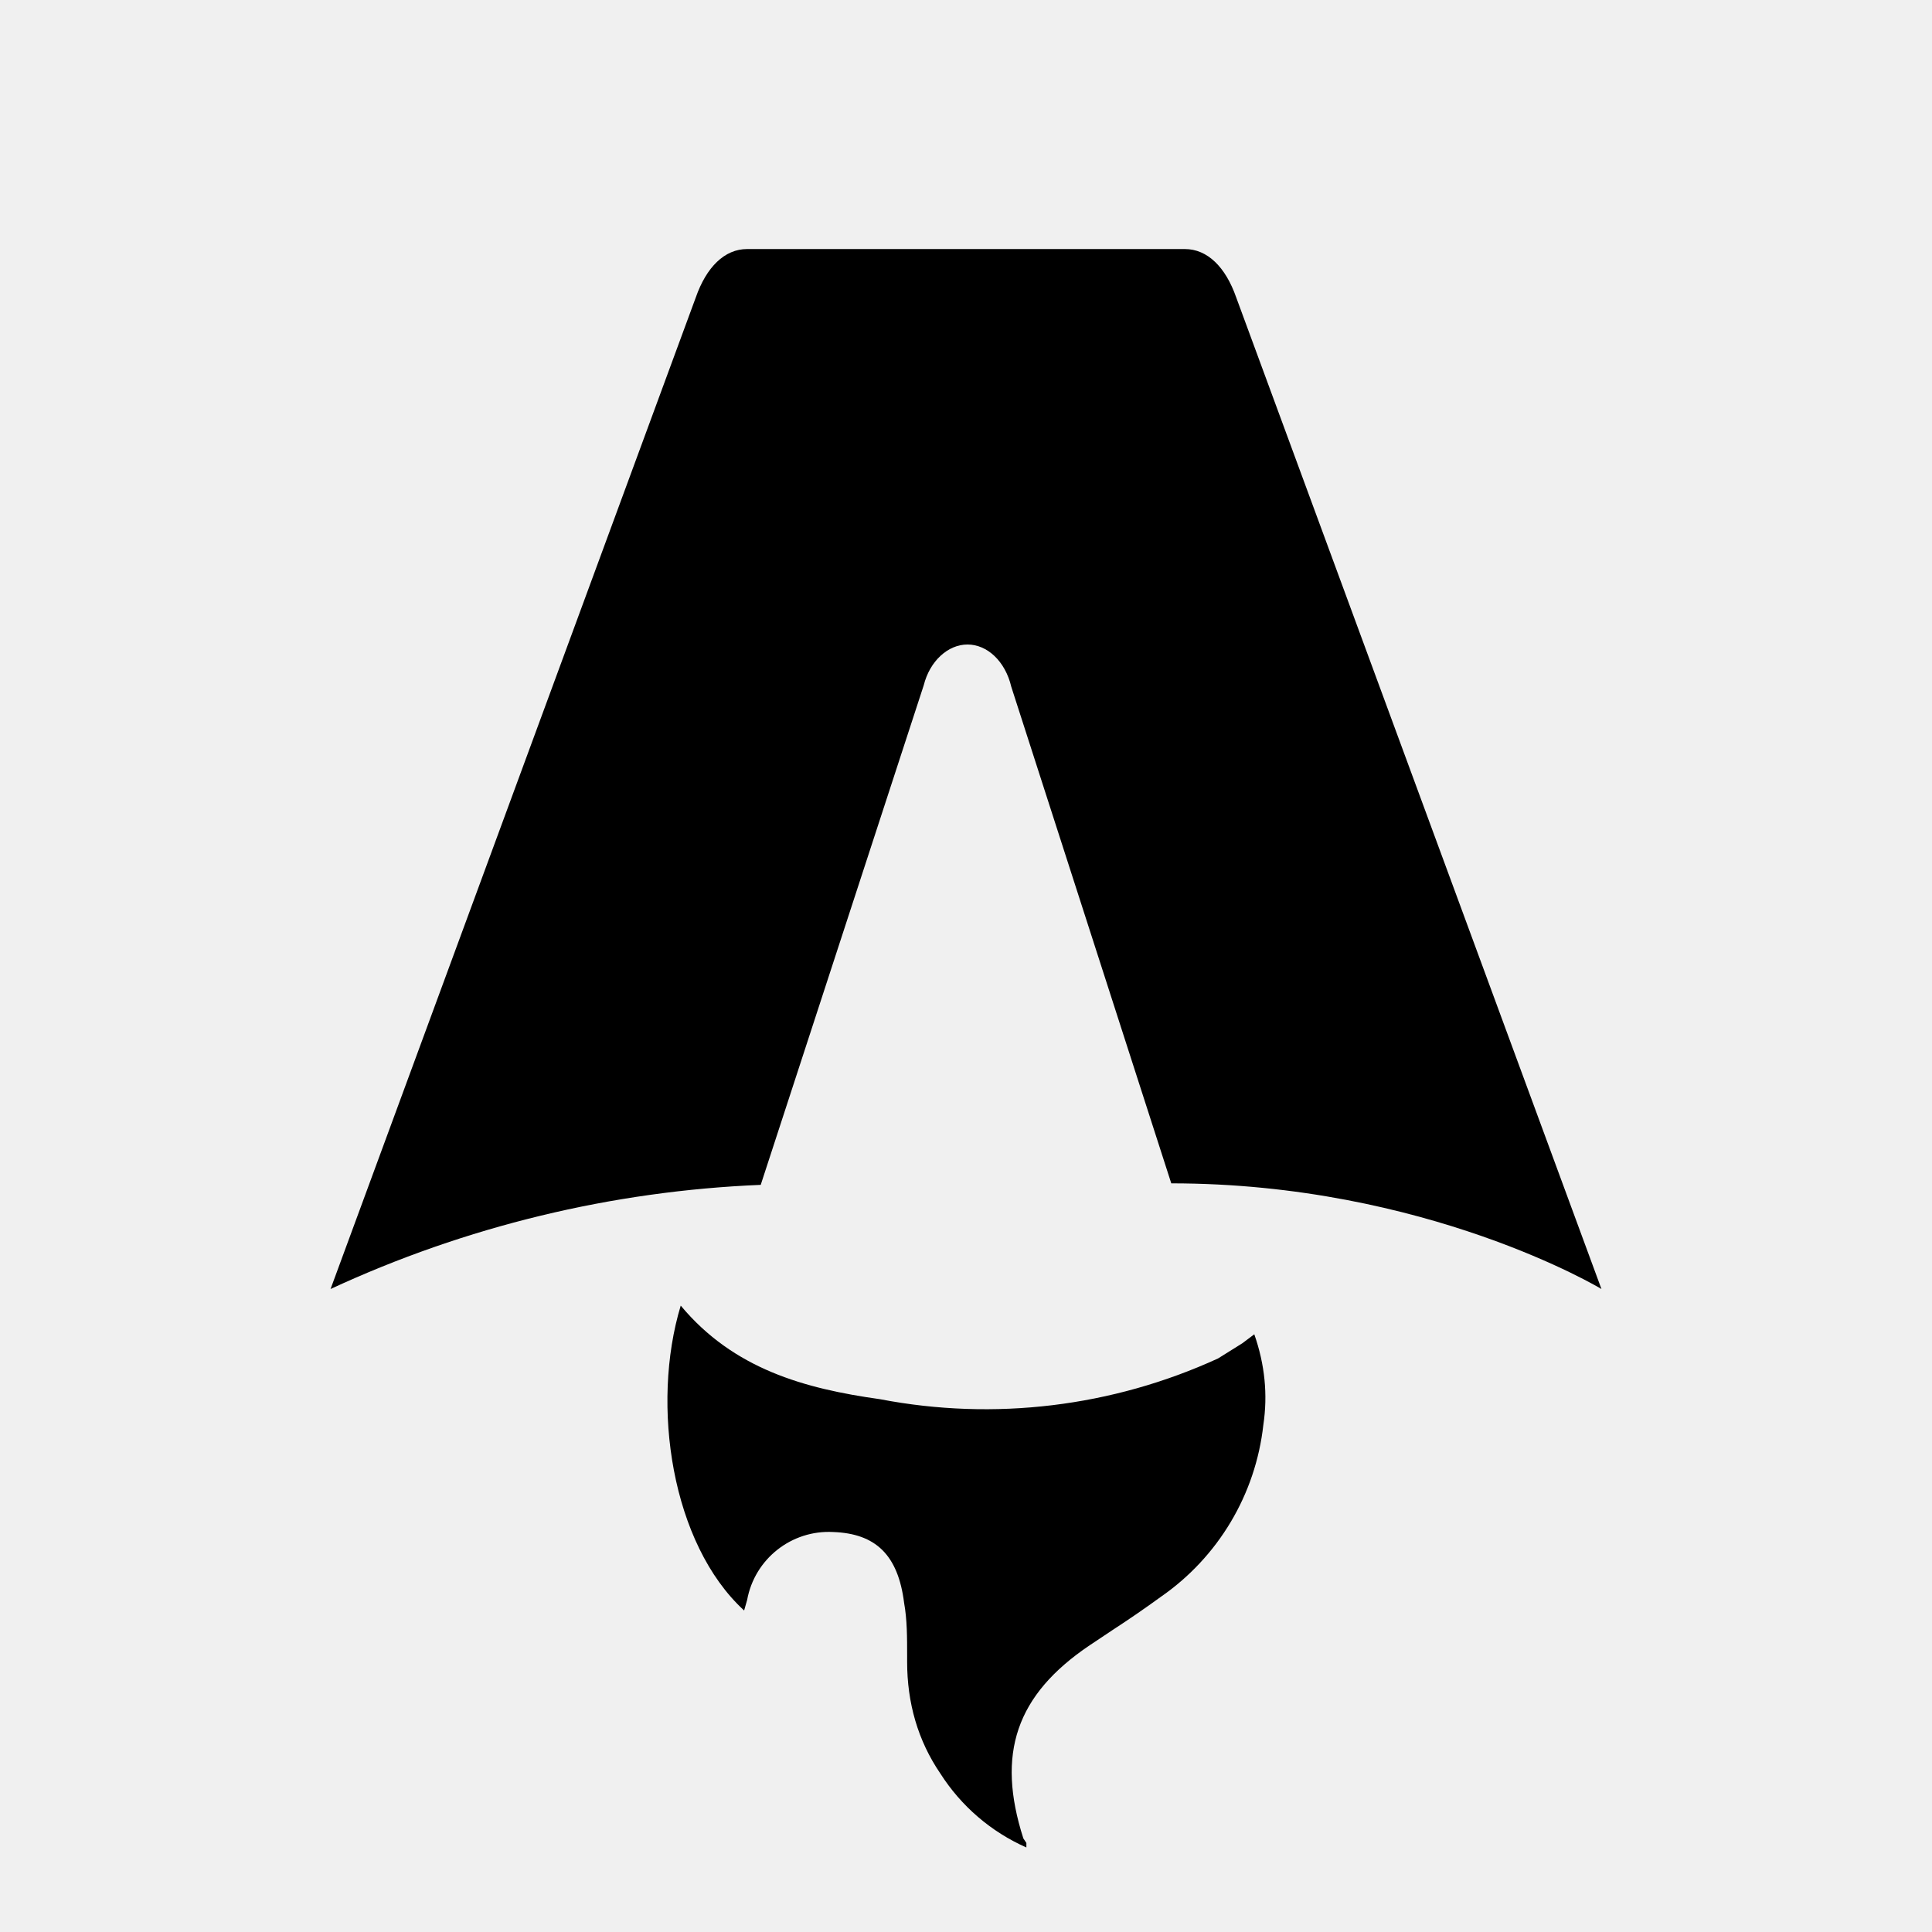
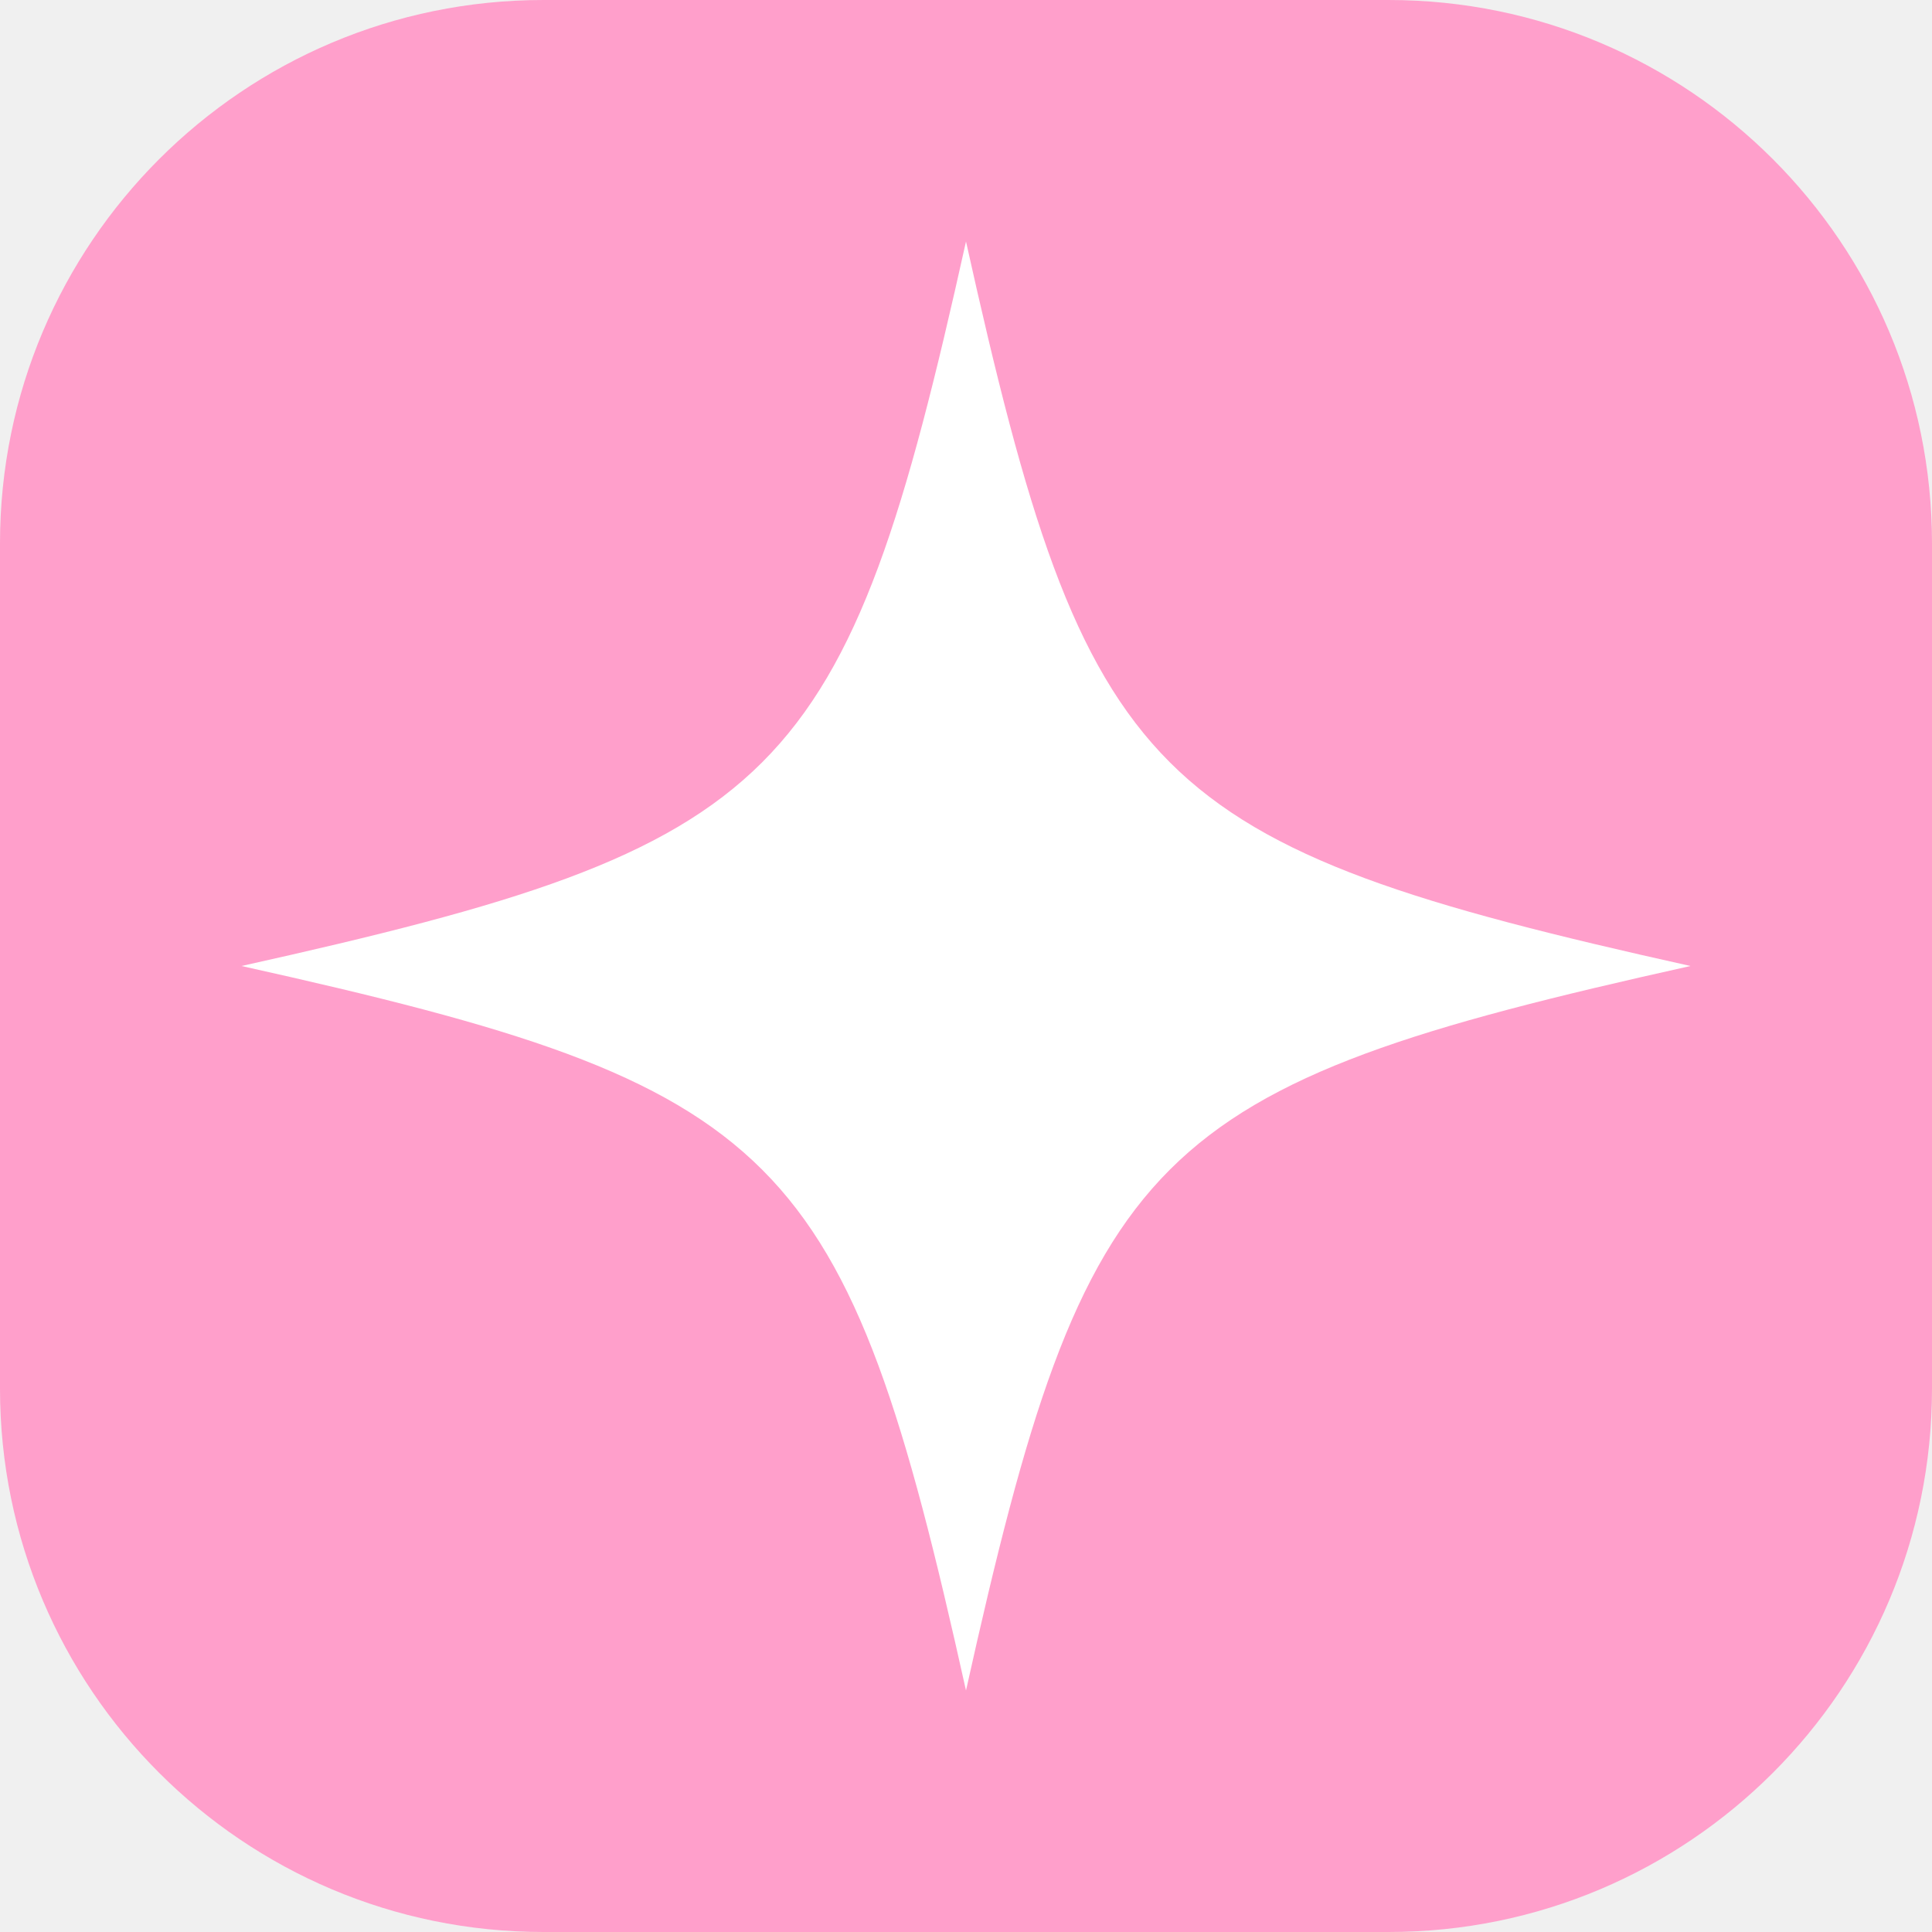
- <svg xmlns="http://www.w3.org/2000/svg" fill="none" viewBox="0 0 128 128">
-   <path d="M50.4 78.5a75.1 75.1 0 0 0-28.5 6.9l24.2-65.7c.7-2 1.9-3.2 3.4-3.2h29c1.5 0 2.7 1.2 3.4 3.2l24.2 65.7s-11.6-7-28.5-7L67 45.5c-.4-1.7-1.6-2.8-2.9-2.8-1.3 0-2.5 1.1-2.9 2.7L50.4 78.5Zm-1.1 28.2Zm-4.2-20.2c-2 6.6-.6 15.8 4.2 20.2a17.5 17.5 0 0 1 .2-.7 5.5 5.5 0 0 1 5.7-4.5c2.8.1 4.3 1.5 4.7 4.7.2 1.1.2 2.3.2 3.5v.4c0 2.7.7 5.2 2.2 7.4a13 13 0 0 0 5.7 4.9v-.3l-.2-.3c-1.8-5.6-.5-9.5 4.4-12.8l1.5-1a73 73 0 0 0 3.2-2.2 16 16 0 0 0 6.8-11.4c.3-2 .1-4-.6-6l-.8.6-1.6 1a37 37 0 0 1-22.4 2.7c-5-.7-9.7-2-13.2-6.2Z" />
-   <style>
-         path { fill: #000; }
-         @media (prefers-color-scheme: dark) {
-             path { fill: #FFF; }
-         }
-     </style>
+ <svg xmlns="http://www.w3.org/2000/svg" viewBox="0 0 32 32">
+   <rect width="32" height="32" rx="9" fill="#FF9FCB" />
+   <path d="M16 4 C18 13 19 14 28 16 C19 18 18 19 16 28 C14 19 13 18 4 16 C13 14 14 13 16 4 Z" fill="#fff" />
</svg>
